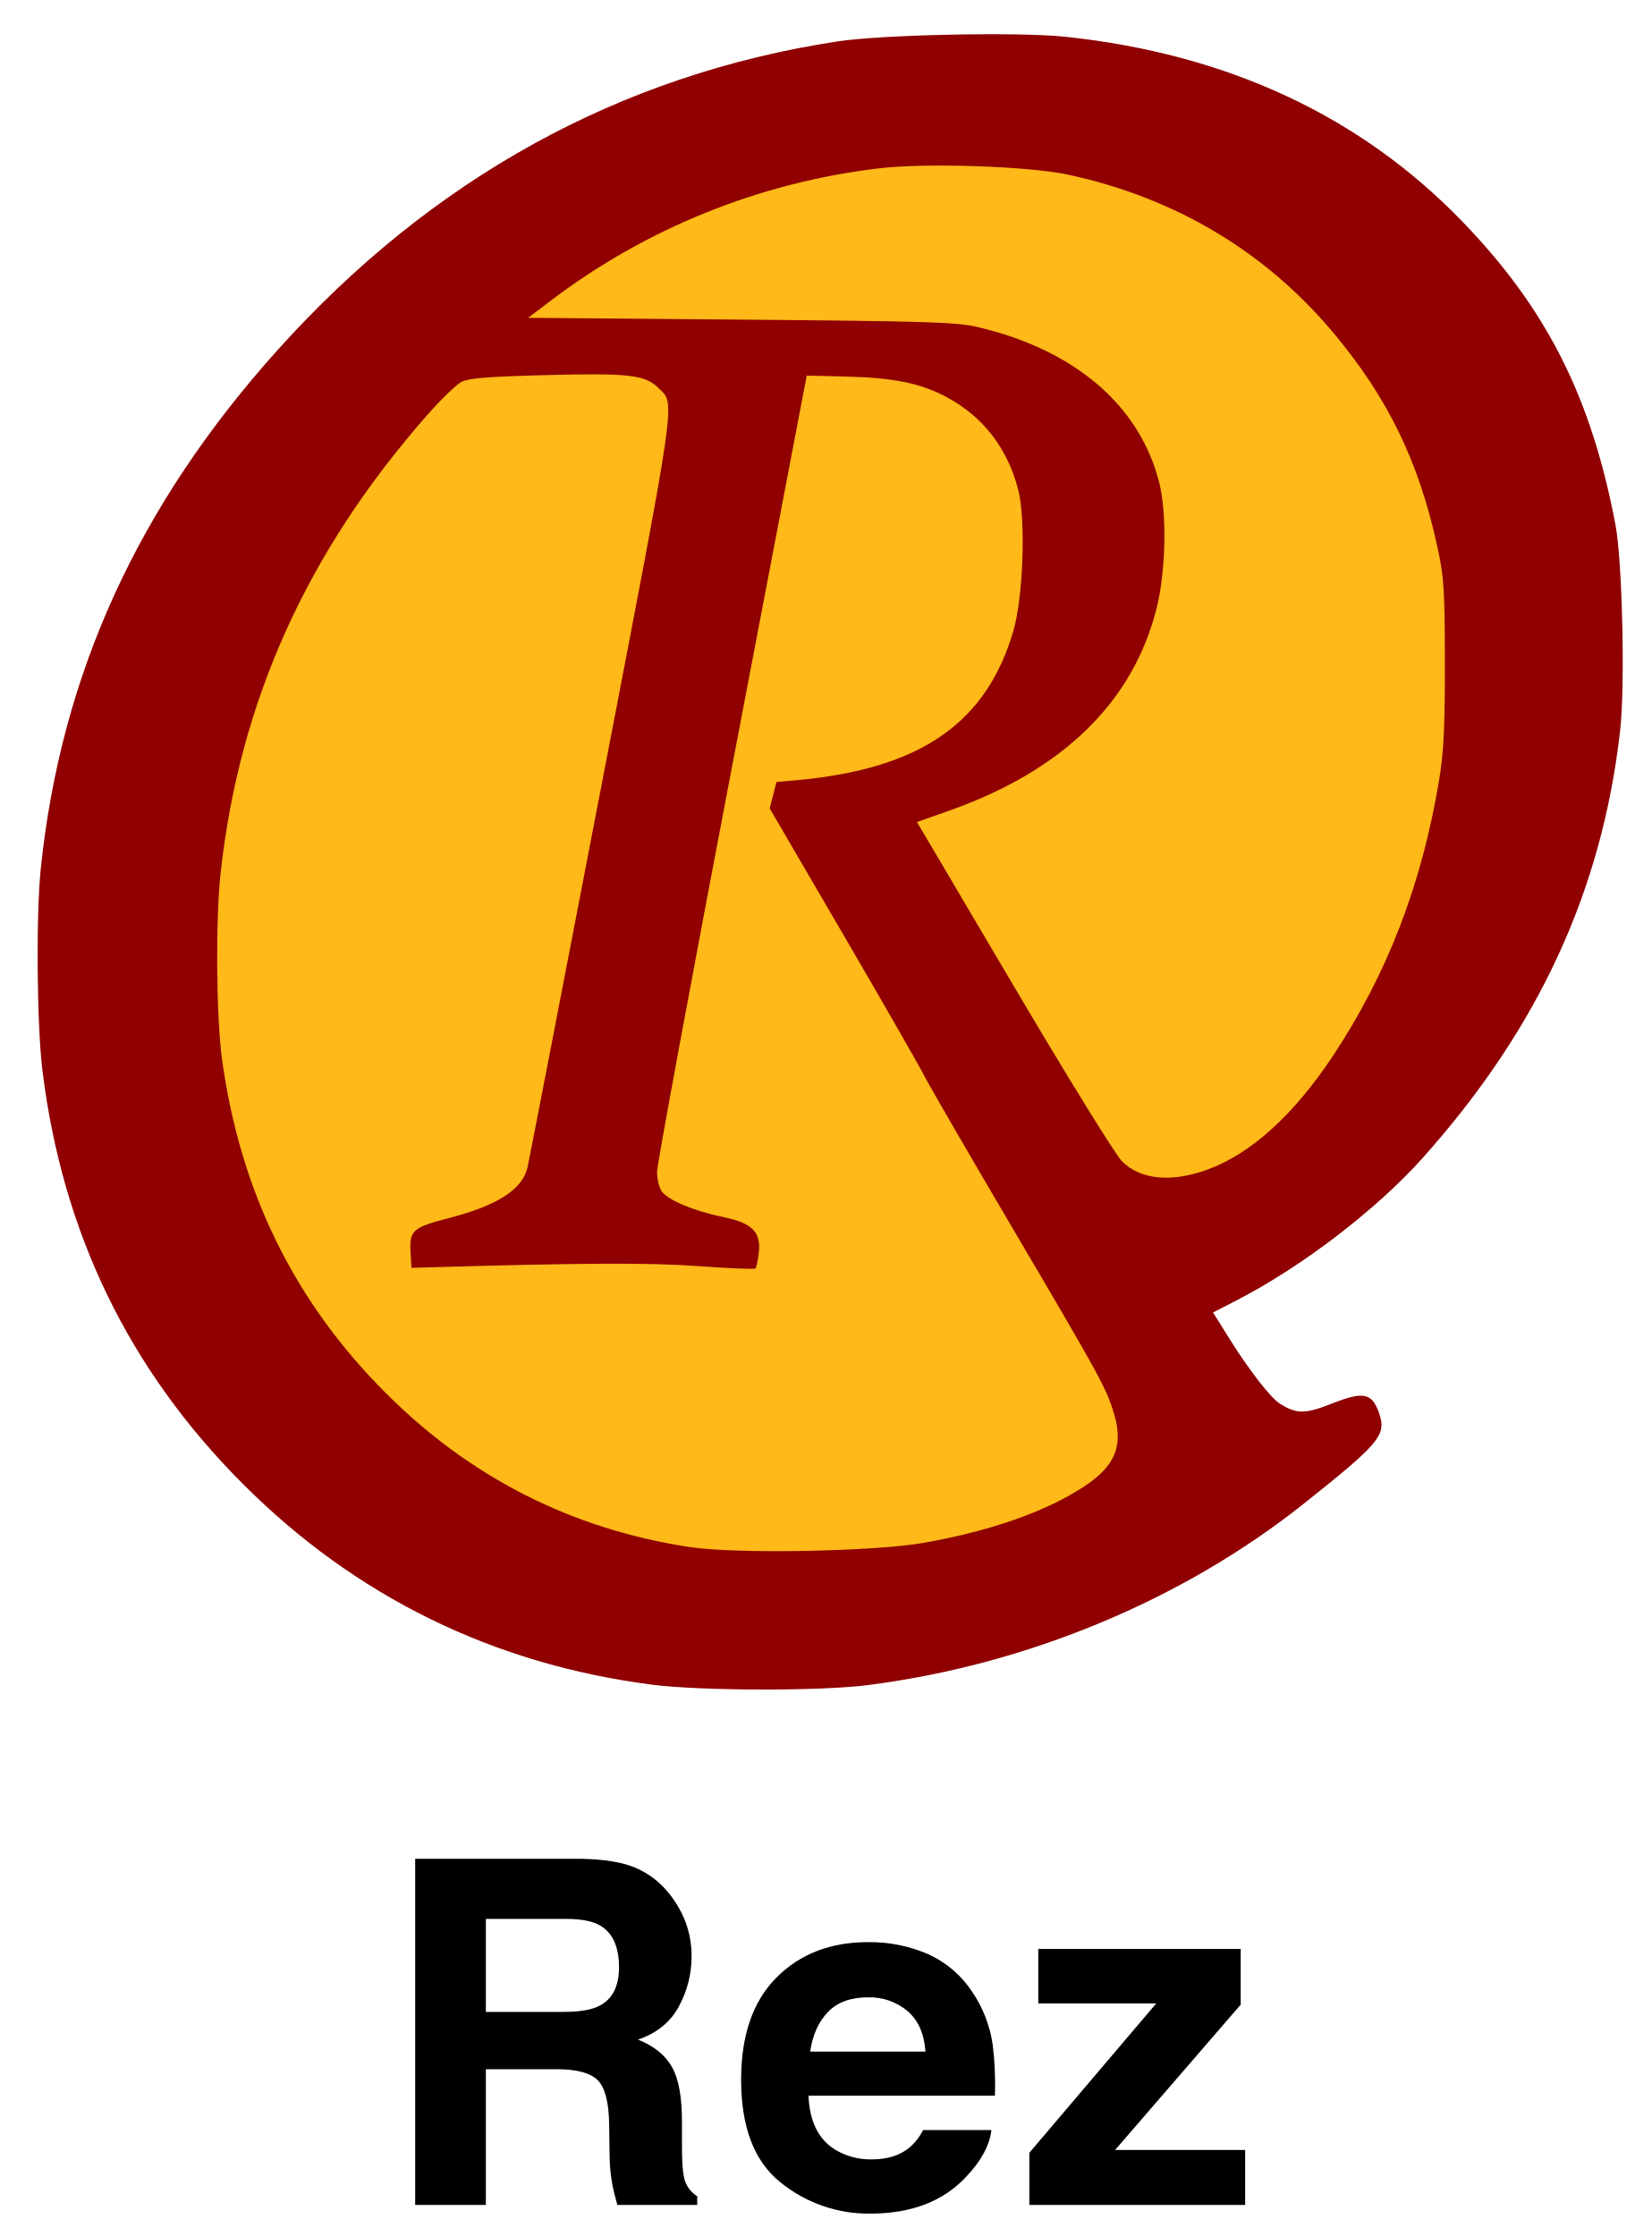
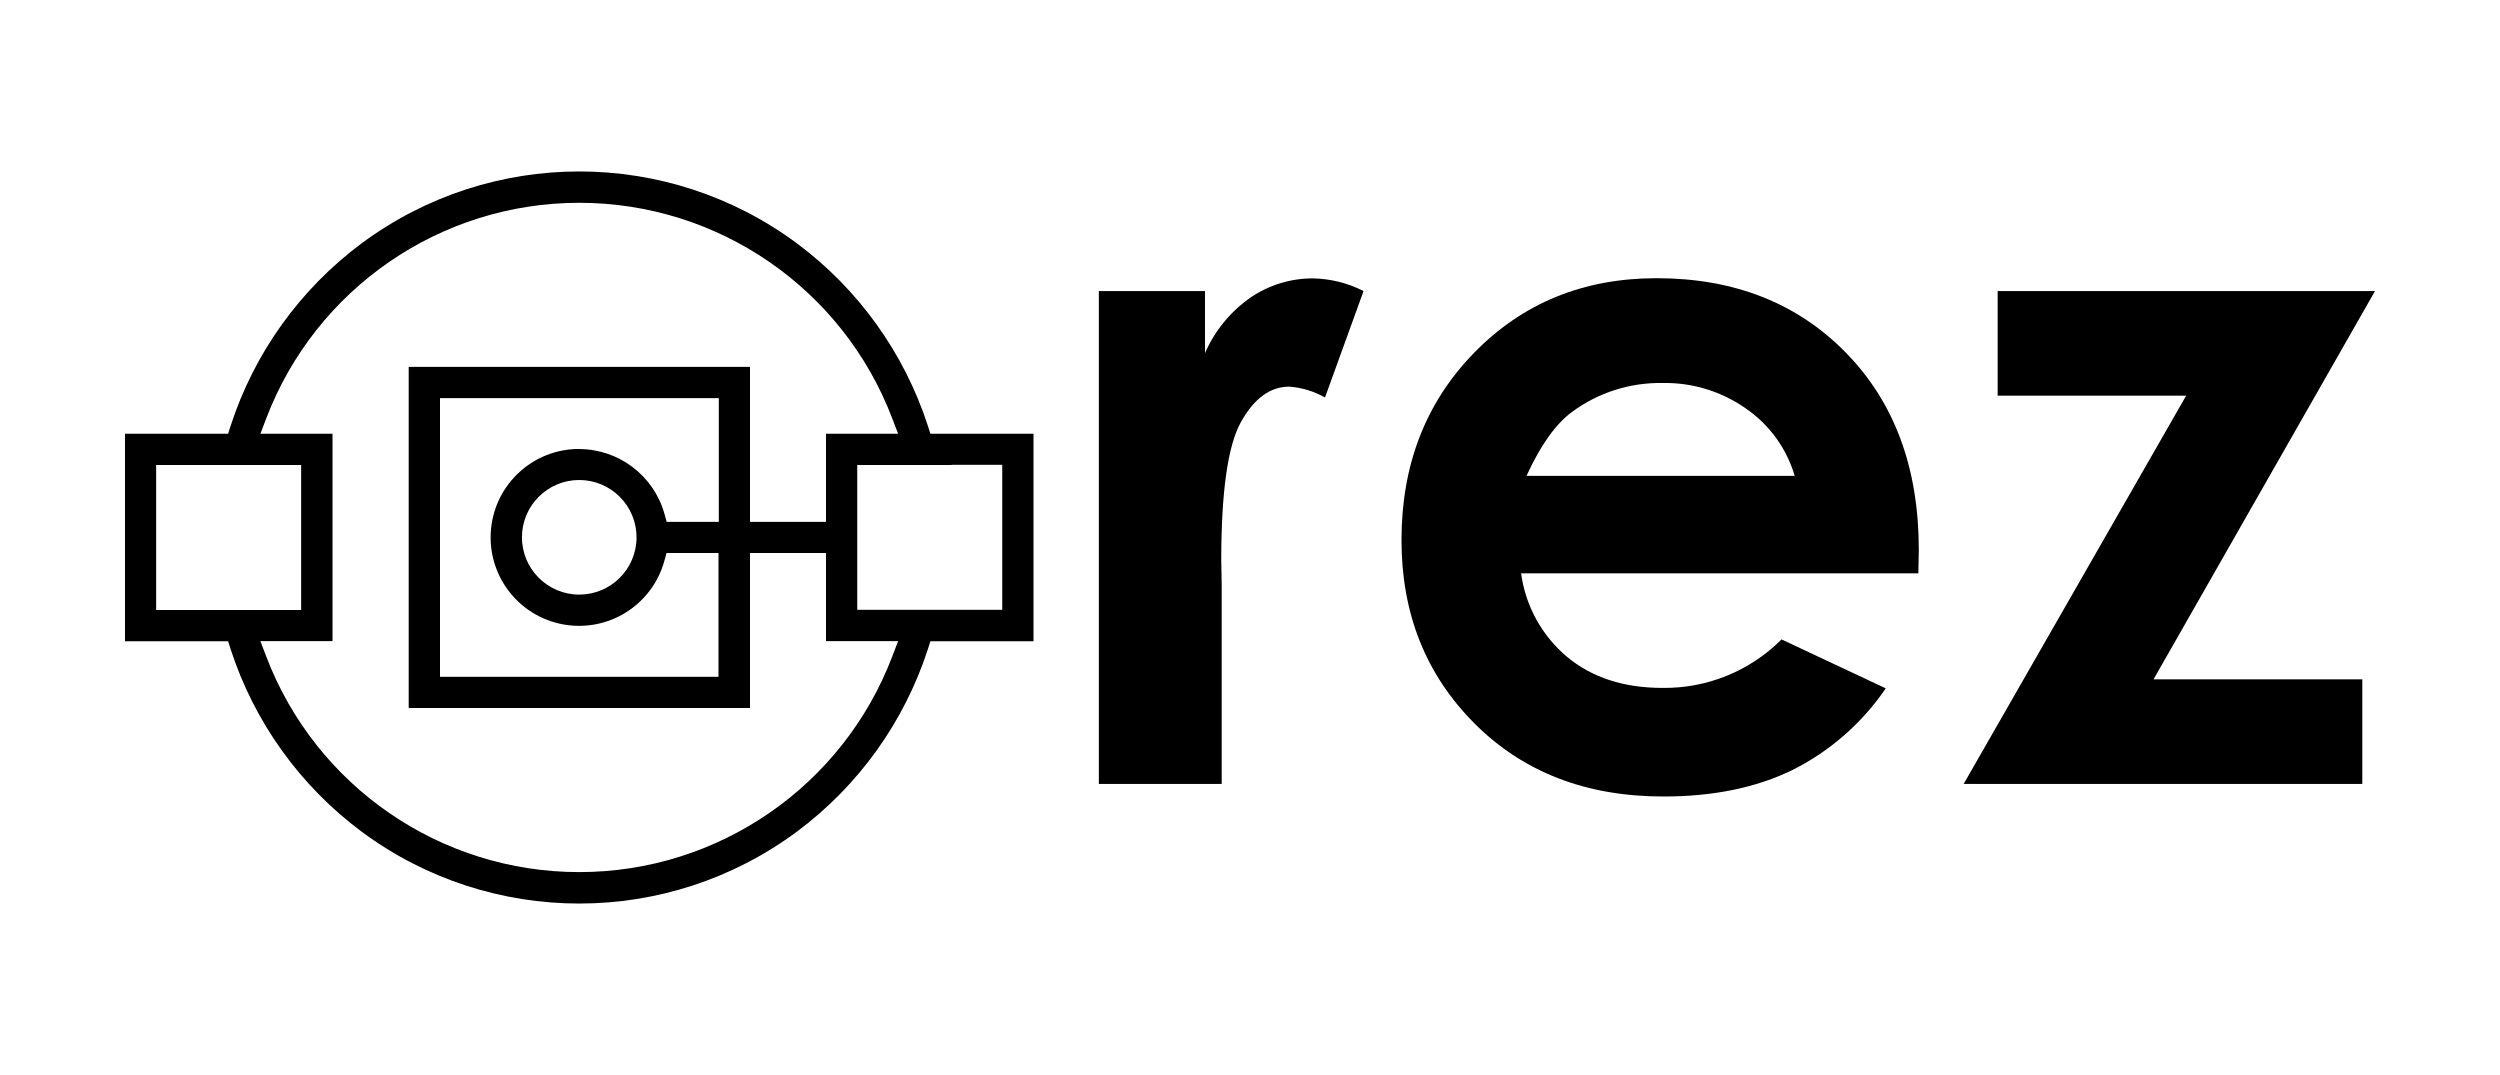
- <svg xmlns="http://www.w3.org/2000/svg" id="Layer_1" data-name="Layer 1" viewBox="0 0 643.3 870.811">
-   <defs>
-     <style>.cls-1{fill:#ffb919;fill-rule:evenodd;}.cls-2{fill:#900000;}</style>
-   </defs>
-   <path class="cls-1" d="M68.204,271.983l-18.572,150,71.429,138.571,108.571,62.857,140-1.428,62.857-20,28.572-41.429-12.857-62.857,110-81.429,41.428-182.857L515.347,74.84,336.775,39.125,172.49,106.268Z" />
-   <path d="M229.5,623.912l-.119-.068L120.684,560.913l-.067-.13-71.5-138.708.019-.153L67.722,271.811l.059-.094L172.152,105.866l.149-.061L336.726,38.605l.147.03L515.677,74.396l.111.209,84.372,158.735L558.65,416.559l-.148.11L448.758,497.909l12.835,62.753-.12.176L432.804,602.408l-63.167,20.075ZM121.438,560.194l108.325,62.716,139.788-1.426,62.623-19.926,28.354-41.113-12.878-62.96,110.107-81.509,41.346-182.495L515.017,75.284,336.825,39.645,172.828,106.67,68.687,272.155,50.147,421.892Z" />
-   <path class="cls-2" d="M254.067,656.112c-61.821-7.917-115.499-34.215-159.354-78.07-44.487-44.487-70.395-97.876-78.182-161.111-2.196-17.84-2.542-60.512-.639-78.788,7.88-75.632,37.876-141.313,92.132-201.737,60.071-66.9,133.407-107.343,218.084-120.272,17.52-2.675,70.618-3.755,88.897-1.808,63.086,6.72,114.84,30.849,154.64,72.1,32.734,33.927,50.083,68.334,59.489,117.979,2.69,14.193,3.78,62.74,1.803,80.186-7.065,62.32-31.836,115.947-76.81,166.289-18.077,20.233-47.11,42.451-72.654,55.601l-9.063,4.666,6.286,10.06c7.788,12.466,16.183,23.263,19.845,25.526,6.503,4.019,9.71,4.004,20.072-.09,12.333-4.874,15.71-4.204,18.44,3.655,2.987,8.598.478,11.622-29.316,35.326-47.143,37.507-107.752,62.728-169.751,70.637-18.602,2.374-64.868,2.291-83.92-.149Zm106.17-55.334c25.606-4.586,46.86-12.041,61.544-21.587,12.374-8.045,15.763-15.873,12.19-28.161-2.95-10.152-4.88-13.69-39.737-72.887-17.206-29.218-32.686-55.937-34.4-59.375-1.715-3.437-15.933-28.225-31.595-55.085l-28.477-48.835,1.306-5.142,1.305-5.142,8.307-.764c47.79-4.397,73.506-22.207,83.984-58.166,3.855-13.23,4.868-43.361,1.848-54.99-4.195-16.157-13.745-28.472-27.95-36.043-10.018-5.34-20.509-7.484-38.857-7.944l-15.531-.389-29.133,152.5c-16.024,83.875-29.144,154.766-29.156,157.535-.013,2.769.797,6.205,1.8,7.636,2.4,3.428,12.567,7.713,23.636,9.96,11.545,2.345,15.11,5.837,14.2,13.91-.339,3.002-.935,5.777-1.326,6.168-.39.39-10.262.004-21.936-.86-19.07-1.41-44.483-1.304-104.522.434l-7.5.217-.37-6.317c-.473-8.11,1.08-9.505,14.393-12.92,19.117-4.903,28.983-11.123,31.114-19.615.42-1.669,13.285-68.093,28.592-147.61,29.984-155.767,29.09-149.582,22.562-156.11-5.217-5.217-11.355-5.94-43.48-5.122-22.79.58-30.532,1.193-33.317,2.633-1.995,1.032-7.97,6.811-13.276,12.844-46.903,53.32-73.156,111.464-80.533,178.359-2.033,18.435-1.72,56.45.6,73.09,7.149,51.258,28.158,93.968,63.712,129.522,32.958,32.958,72.555,53.023,118.364,59.978,18.34,2.785,72.116,1.774,91.639-1.722Zm110.182-145.344c16.788-6.193,33.39-21.242,48.506-43.97,21.29-32.01,34.784-67,41.532-107.696,1.798-10.84,2.272-20.493,2.241-45.625-.034-28.413-.348-33.3-2.887-45-7.23-33.309-19.164-57.94-40.381-83.343-26.523-31.755-61.671-52.748-103.423-61.771-15.248-3.296-55.117-4.652-73.434-2.498a262.51,262.51,0,0,0-128.364,51.773l-8.528,6.464,82.903.71c73.363.627,83.982.964,92.278,2.923,37.722,8.91,62.85,30.393,70.528,60.298,3.131,12.195,2.658,34.92-1.03,49.458-9.201,36.273-36.47,62.87-80.437,78.452l-12.814,4.541,37.584,63.684c20.927,35.46,39.642,65.77,42.226,68.39,7.163,7.263,19.35,8.43,33.5,3.21Z" />
-   <path d="M247.434,727.381a33.3,33.3,0,0,1,12.619,9.42,41.954,41.954,0,0,1,6.777,11.34,37.792,37.792,0,0,1,2.498,14.176,40.389,40.389,0,0,1-4.847,18.885q-4.849,9.283-16.004,13.124,9.328,3.75,13.215,10.654,3.886,6.905,3.887,21.08v9.054q0,9.237.743,12.529a11.25,11.25,0,0,0,5.202,7.682V858.708H240.429q-1.282-4.479-1.829-7.225a66.302,66.302,0,0,1-1.189-11.615l-.183-12.528q-.174-12.895-4.456-17.193-4.283-4.298-16.047-4.299H189.215V858.708H161.687V723.905h64.478Q239.986,724.181,247.434,727.381Zm-58.219,19.937V783.533h30.314q9.032,0,13.549-2.195,7.991-3.841,7.991-15.181,0-12.255-7.73-16.462-4.343-2.377-13.028-2.378Z" />
-   <path d="M361.442,761.043A40.545,40.545,0,0,1,378.667,775.79a48.993,48.993,0,0,1,7.942,20.608,127.404,127.404,0,0,1,.858,19.783H314.866q.606,15,10.424,21.035a26.474,26.474,0,0,0,14.371,3.749q8.906,0,14.473-4.572a21.921,21.921,0,0,0,5.364-6.859h26.609q-1.052,8.873-9.662,18.017-13.395,14.542-37.503,14.541a54.336,54.336,0,0,1-35.112-12.265Q288.618,837.562,288.619,809.918q0-25.901,13.732-39.724,13.731-13.822,35.647-13.823A56.751,56.751,0,0,1,361.442,761.043Zm-38.992,22.516q-5.525,5.695-6.943,15.431h44.903q-.712-10.378-6.943-15.752a22.842,22.842,0,0,0-15.458-5.374Q327.973,777.863,322.45,783.559Z" />
-   <path d="M404.344,780.241V759.023h78.833v21.675l-48.914,56.609h50.651V858.708h-84.046V838.405l49.414-58.164Z" />
+ <svg xmlns="http://www.w3.org/2000/svg" id="ART_-_V2" data-name="ART - V2" viewBox="0 0 500 215">
+   <path d="M219.77,58.21H241V70.62a26.43,26.43,0,0,1,9.15-11.14,22,22,0,0,1,12.5-3.8,23.18,23.18,0,0,1,10.06,2.53L265,79.5a17,17,0,0,0-7.16-2.17q-5.71,0-9.65,7.07t-3.94,27.72l.09,4.8v39.87H219.77Z" />
+   <path d="M383.67,114.66H304.22a26.41,26.41,0,0,0,9.19,16.71q7.47,6.21,19.07,6.21a33,33,0,0,0,23.83-9.7l20.84,9.79A49.23,49.23,0,0,1,358.49,154q-10.87,5.31-25.83,5.3-23.19,0-37.78-14.63T280.3,108q0-22.56,14.54-37.46t36.47-14.9q23.28,0,37.87,14.9T383.76,110ZM358.94,95.18a24.78,24.78,0,0,0-9.67-13.41,28,28,0,0,0-16.74-5.17,29.63,29.63,0,0,0-18.15,5.8q-4.9,3.63-9.08,12.78Z" />
+   <path d="M399.53,58.21H475l-44.29,77.65h41.75v20.93H392.73l44.5-77.65h-37.7Z" />
+   <path d="M185.58,85.18a74,74,0,0,0-26.2-36.51,73.08,73.08,0,0,0-87.06,0,74,74,0,0,0-26.2,36.51l-.5,1.57H25v41.5H45.62l.5,1.57a74,74,0,0,0,26.2,36.51,73.08,73.08,0,0,0,87.06,0,74,74,0,0,0,26.2-36.51l.5-1.57H206.7V86.75H186.08ZM41.37,122H31.23V93h29v29H41.37Zm137.08,9.3a67,67,0,0,1-125.2,0l-1.17-3.07H66.5V86.75H52.08l1.17-3.07a67,67,0,0,1,125.2,0l1.17,3.07H165.2v17.63H150v-31H81.74v68.22H150v-31H165.2v17.63h14.42Zm-62.6-41.51a17.69,17.69,0,1,0,17,22.46l.46-1.65h10.39v24.76H88V79.62h55.76v24.76H133.34l-.46-1.65A17.76,17.76,0,0,0,115.85,89.81Zm11.46,17.69A11.46,11.46,0,1,1,115.85,96,11.47,11.47,0,0,1,127.31,107.5Zm63-14.52h10.14v29h-29V93h18.9Z" />
</svg>
